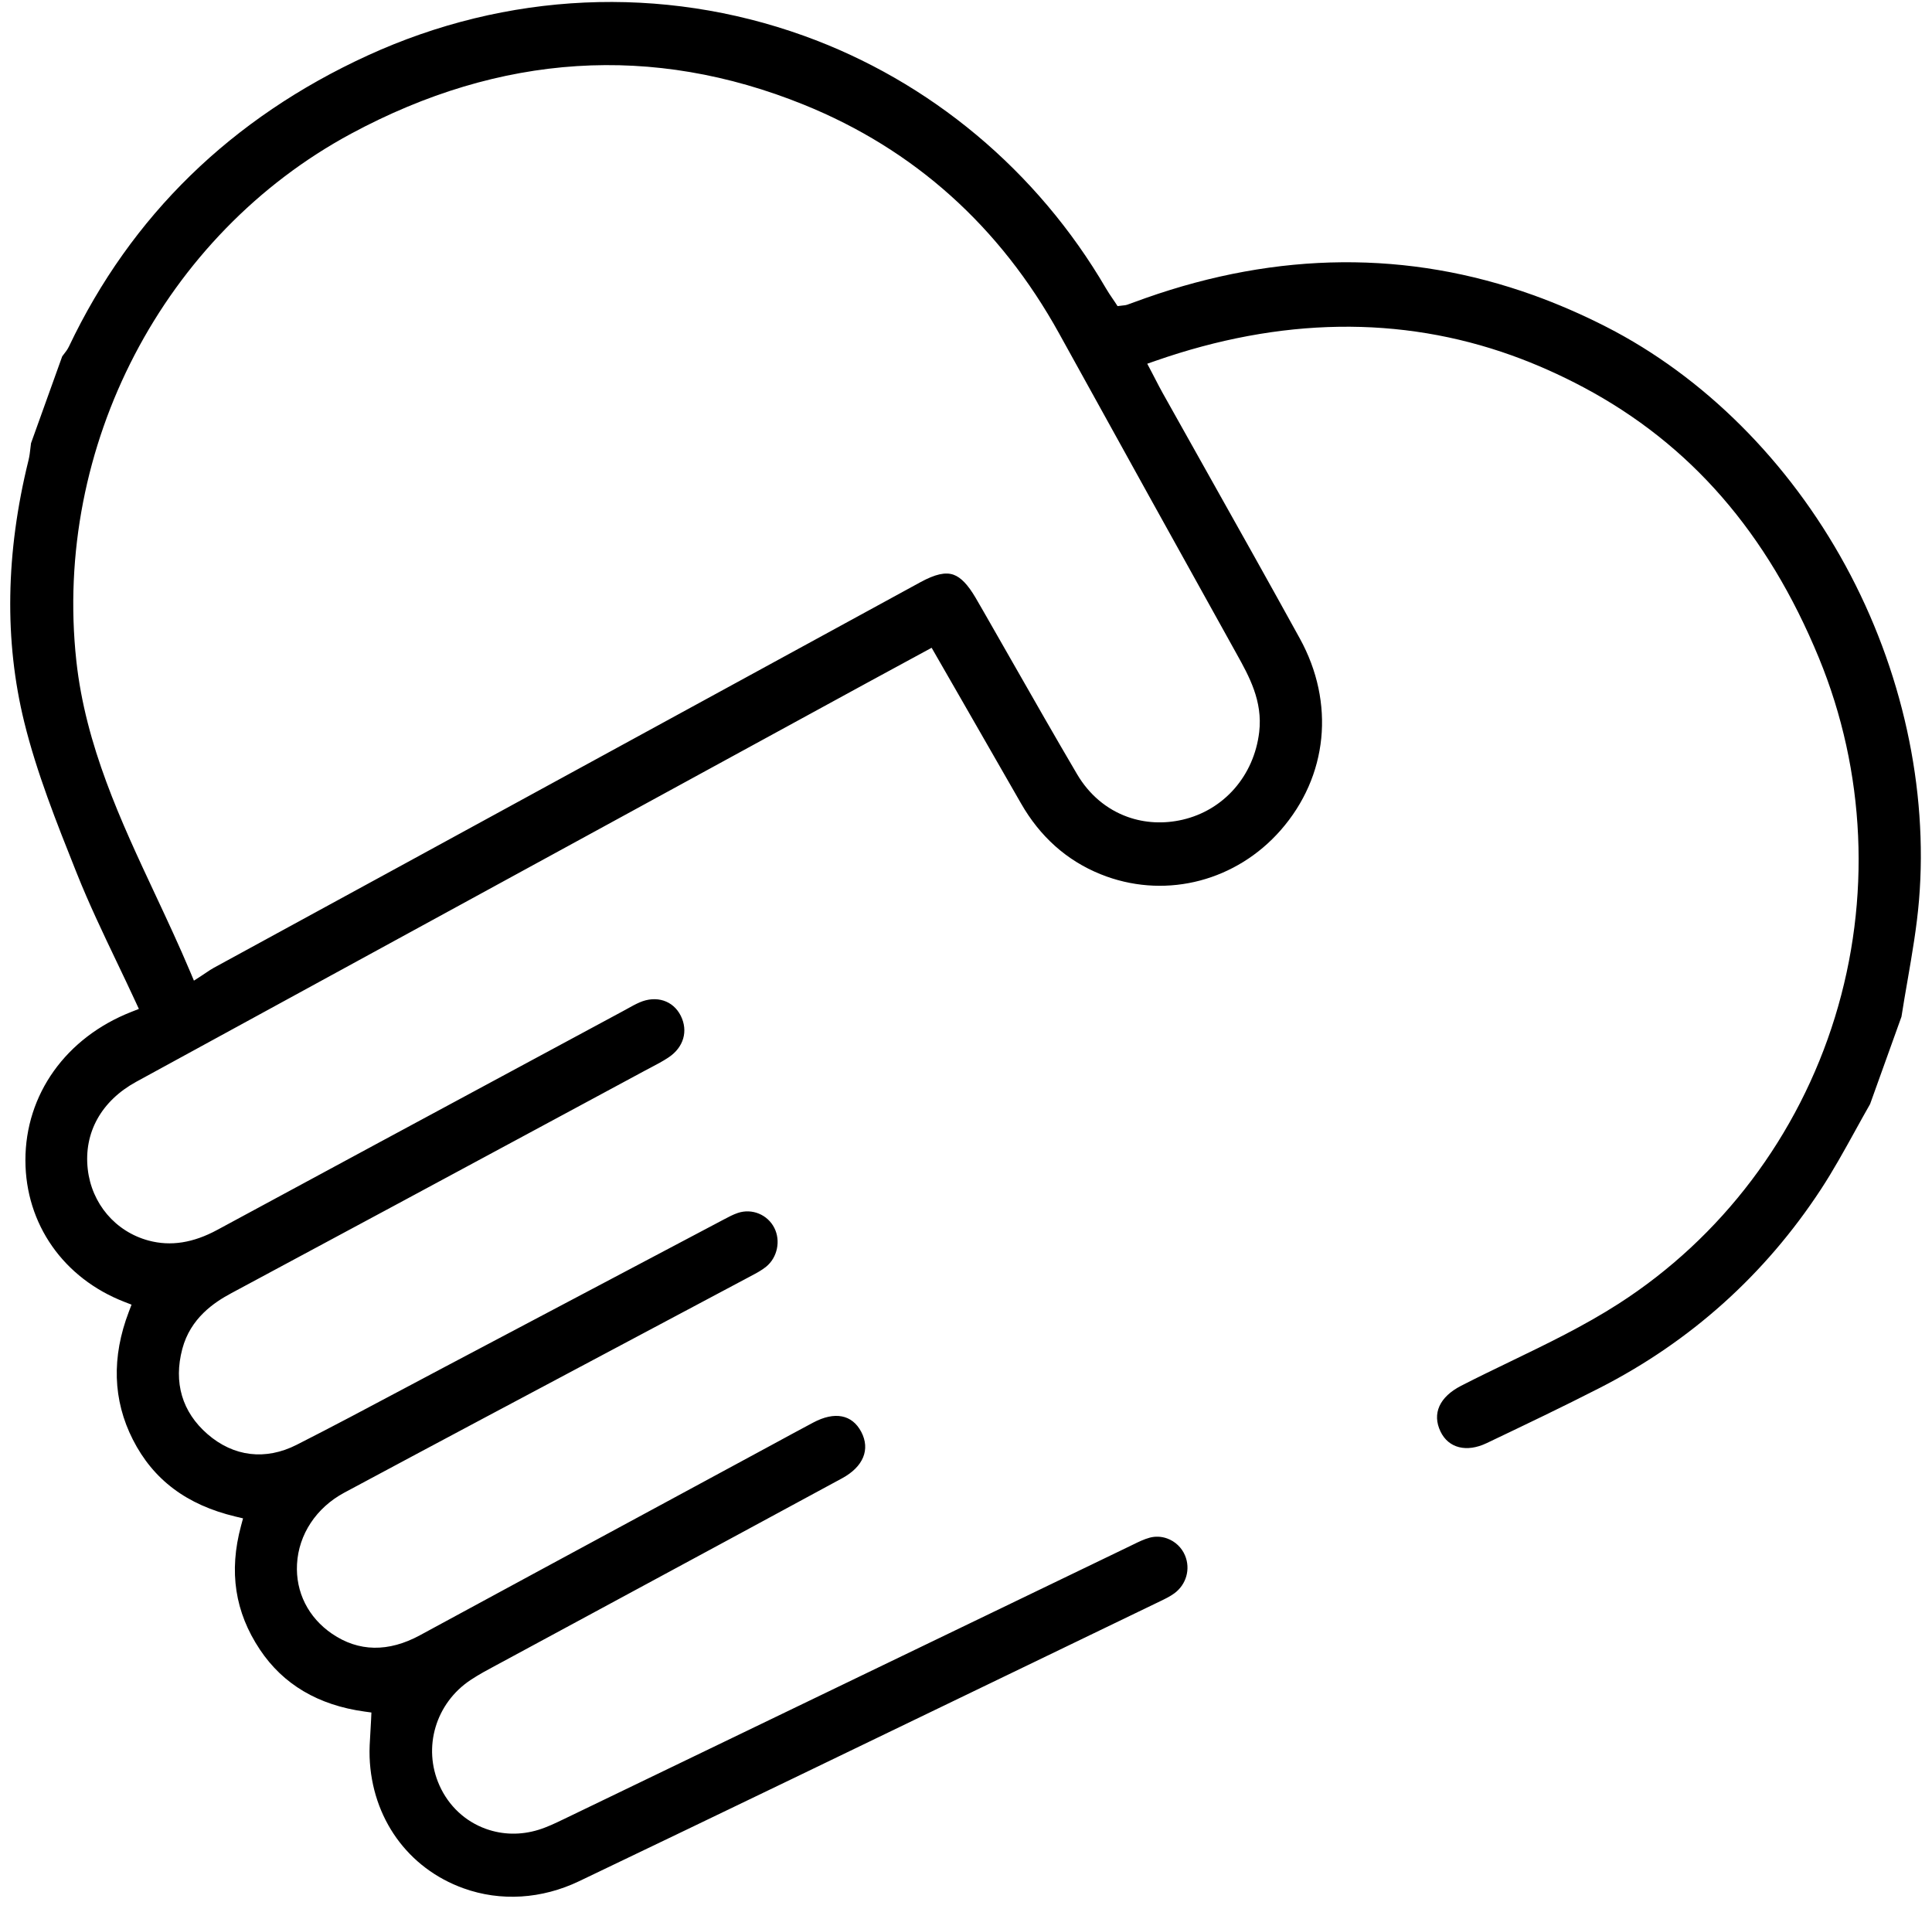
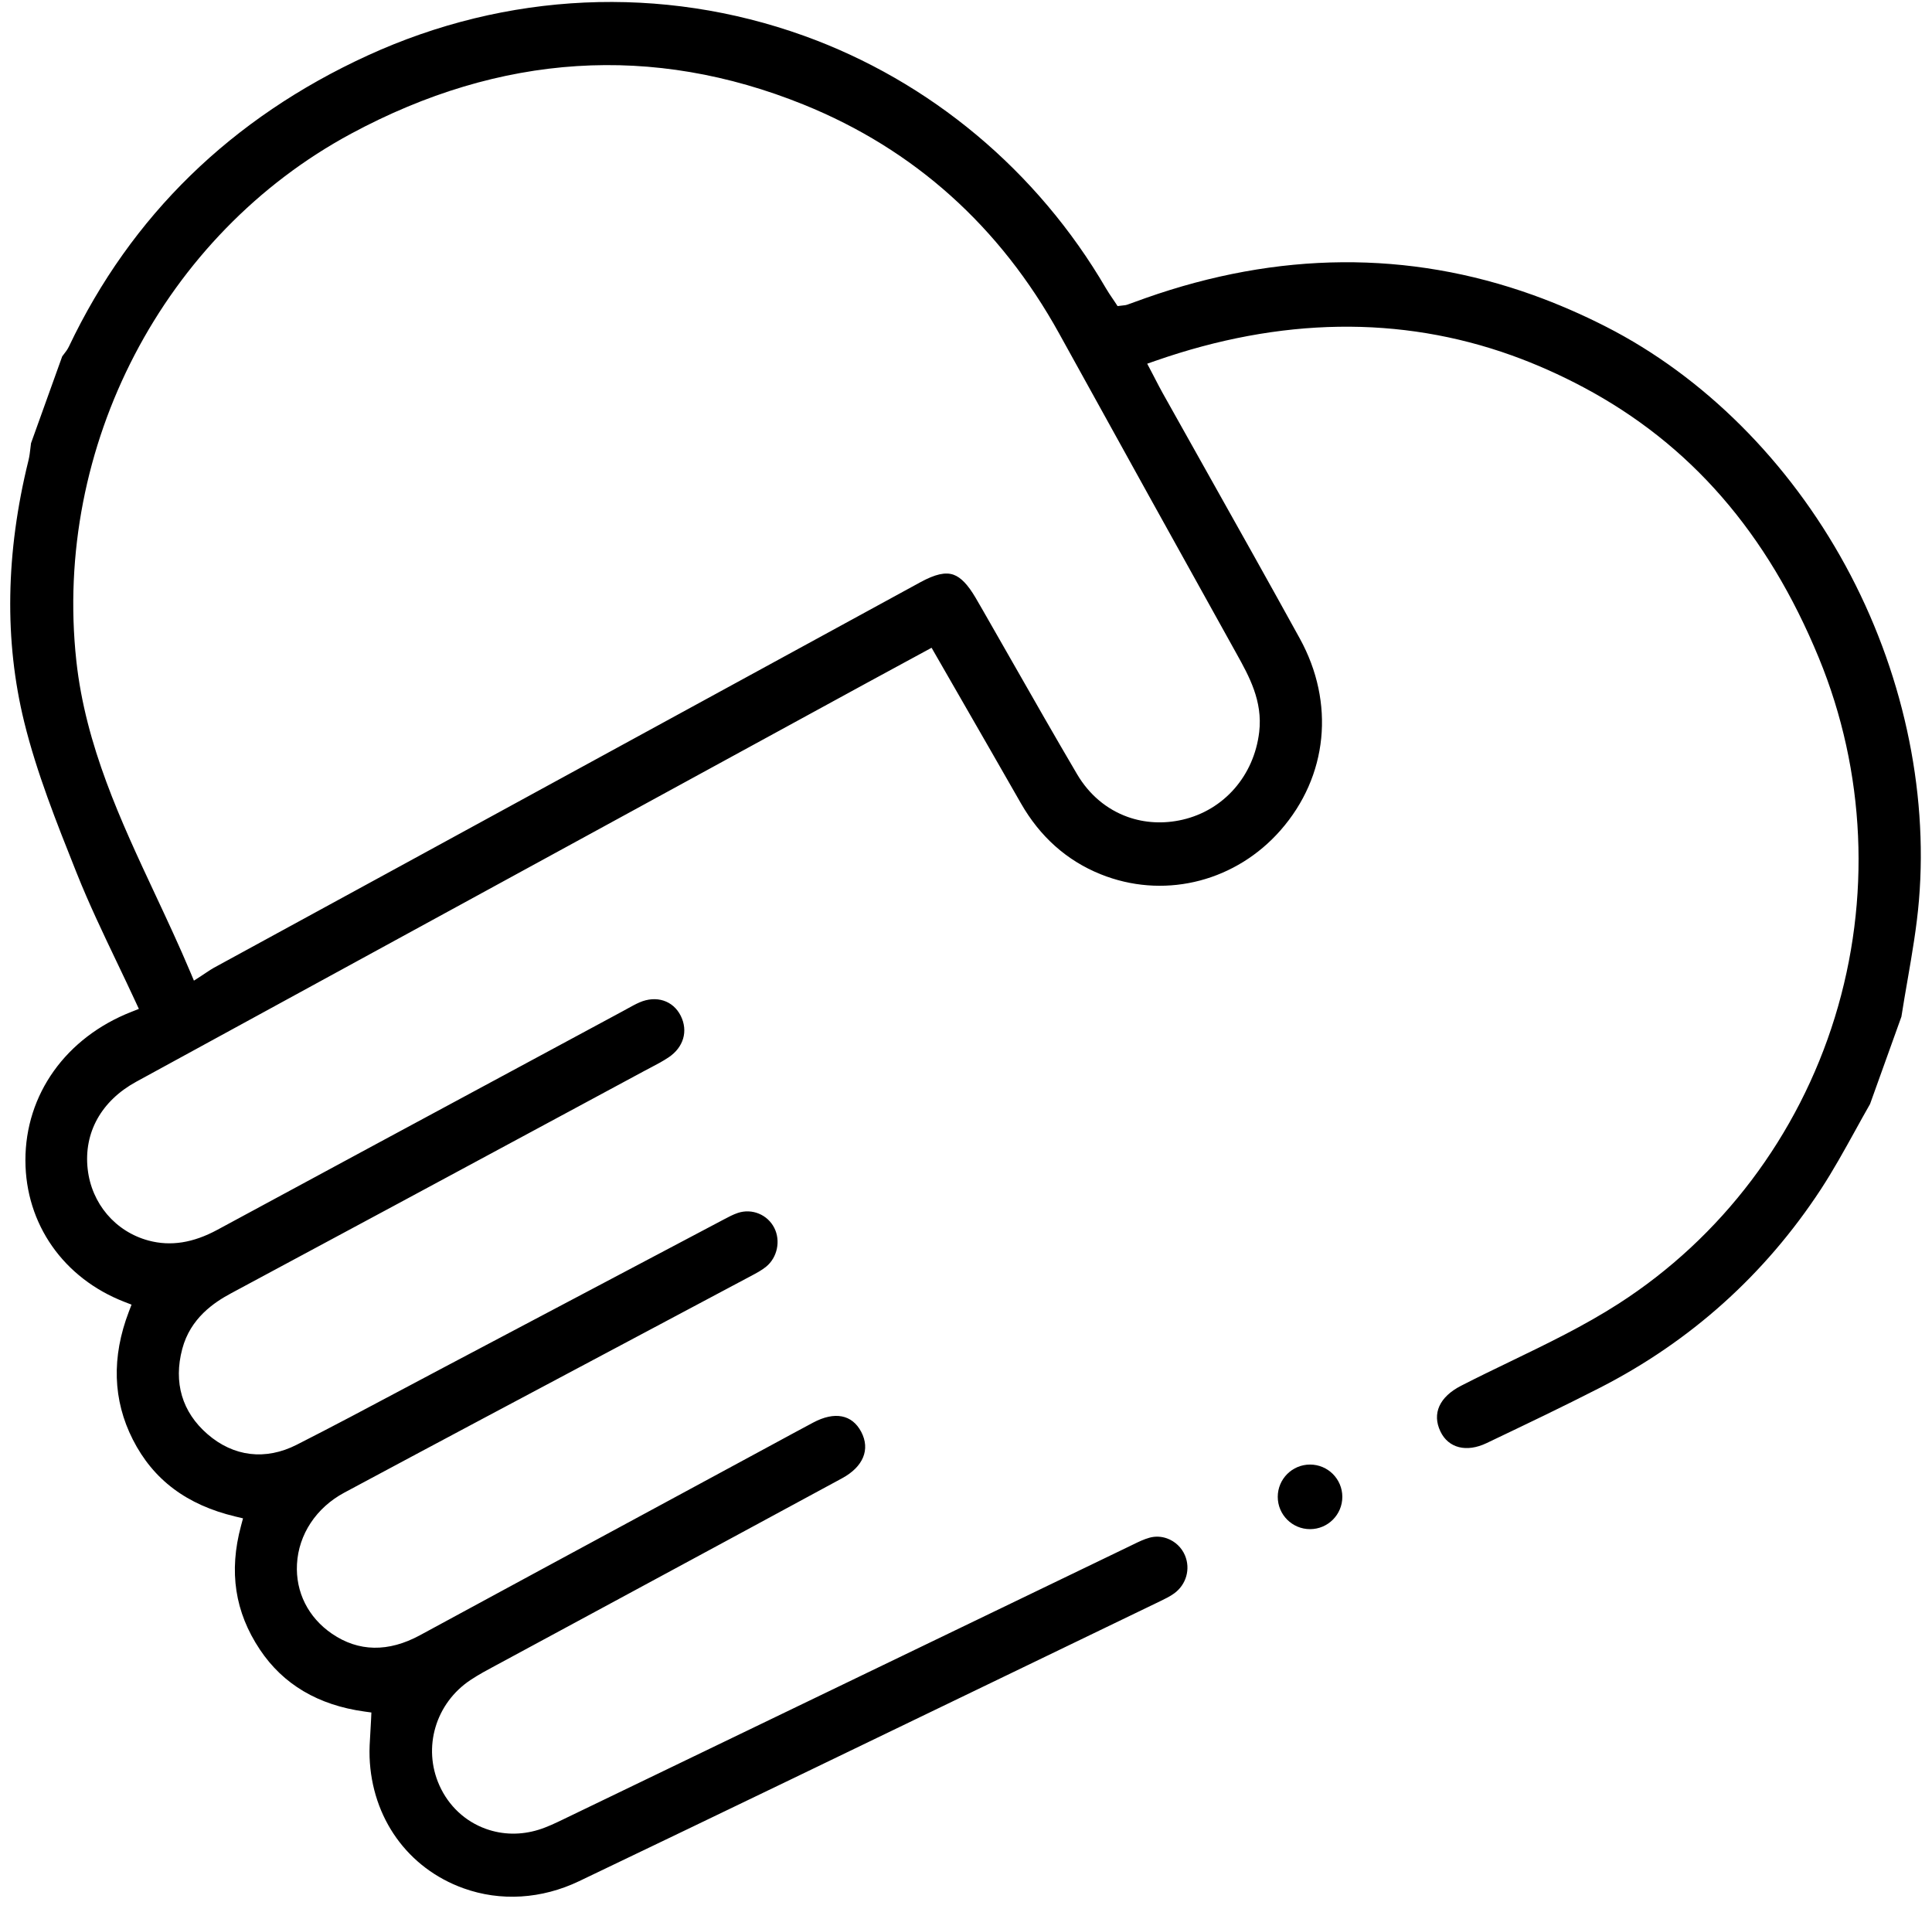
- <svg xmlns="http://www.w3.org/2000/svg" width="163" height="161" viewBox="0 0 163 161" fill="none">
-   <path d="M155.699 47.711C150.908 38.919 143.738 31.765 135.508 27.567C133.481 26.532 131.41 25.634 129.354 24.895C118.831 21.115 107.824 21.202 96.636 25.152C96.355 25.252 96.076 25.354 95.796 25.455C95.565 25.539 95.334 25.623 95.102 25.706C94.997 25.743 94.908 25.751 94.823 25.76L94.287 25.824L94.071 25.494C94.002 25.389 93.927 25.28 93.85 25.168C93.678 24.914 93.481 24.626 93.307 24.325C87.523 14.411 78.467 6.842 67.807 3.013C55.821 -1.293 42.75 -0.698 31.003 4.688C19.531 9.949 11.057 18.205 5.819 29.228C5.694 29.49 5.524 29.707 5.373 29.899C5.332 29.952 5.29 30.005 5.25 30.059L2.617 37.39C2.599 37.518 2.585 37.647 2.57 37.776C2.531 38.126 2.49 38.487 2.399 38.852C0.476 46.636 0.357 54.063 2.048 60.926C3.1 65.197 4.775 69.397 6.395 73.461L6.479 73.67C7.491 76.211 8.696 78.733 9.861 81.172C10.39 82.28 10.92 83.388 11.435 84.503L11.717 85.114L11.091 85.359C5.561 87.527 2.132 92.331 2.144 97.897C2.156 103.268 5.361 107.841 10.51 109.833L11.098 110.061L10.873 110.651C9.405 114.484 9.517 118.115 11.207 121.441C12.931 124.837 15.759 126.957 19.87 127.938L20.505 128.09L20.335 128.72C19.294 132.58 19.817 135.996 21.929 139.163C23.888 142.1 26.852 143.851 30.764 144.389L31.335 144.468L31.31 145.044C31.294 145.427 31.271 145.796 31.248 146.156C31.202 146.883 31.159 147.57 31.183 148.236C31.373 153.373 34.411 157.612 39.111 159.3C42.239 160.424 45.702 160.21 48.861 158.698C60.815 152.979 72.948 147.119 84.682 141.453C89.081 139.329 93.478 137.206 97.877 135.084C98.266 134.897 98.707 134.684 99.065 134.423C100.086 133.683 100.46 132.365 99.977 131.216C99.698 130.55 99.147 130.029 98.466 129.784C97.987 129.612 97.478 129.589 96.994 129.72C96.523 129.847 96.059 130.074 95.568 130.315L95.303 130.444C87.764 134.078 80.226 137.714 72.688 141.349C64.332 145.378 55.978 149.408 47.622 153.436L47.53 153.48C46.859 153.803 46.164 154.138 45.427 154.365C43.946 154.821 42.416 154.794 41.002 154.286C39.25 153.657 37.855 152.355 37.077 150.621C35.642 147.423 36.751 143.678 39.714 141.717C40.414 141.253 41.156 140.857 41.873 140.473L42.328 140.229C45.789 138.358 49.252 136.489 52.714 134.619C58.825 131.319 64.937 128.02 71.043 124.71C72.835 123.74 73.441 122.277 72.665 120.797C71.89 119.318 70.412 119.05 68.613 120.007C67.472 120.613 66.338 121.23 65.203 121.846L55.747 126.959C48.974 130.619 42.2 134.279 35.433 137.95C32.766 139.397 30.251 139.353 28.011 137.823C26.007 136.453 24.931 134.312 25.059 131.949C25.194 129.441 26.686 127.187 29.05 125.92C36.689 121.824 44.47 117.689 51.994 113.689C55.735 111.7 59.475 109.712 63.214 107.721L63.353 107.647C63.827 107.396 64.274 107.159 64.645 106.853C65.585 106.082 65.88 104.68 65.331 103.591C64.764 102.465 63.449 101.921 62.25 102.324C61.847 102.46 61.454 102.669 61.037 102.891L60.865 102.982C56.46 105.308 52.056 107.636 47.652 109.964L37.52 115.318C36.383 115.918 35.248 116.522 34.113 117.126C31.145 118.705 28.077 120.338 25.027 121.885C22.403 123.217 19.705 122.894 17.505 120.981C15.362 119.118 14.628 116.631 15.382 113.791C16.071 111.197 18.067 109.87 19.508 109.098C28.817 104.108 38.271 99.015 47.415 94.089L54.318 90.37C54.494 90.276 54.67 90.184 54.846 90.091C55.4 89.8 55.923 89.526 56.412 89.199C57.677 88.354 58.078 86.977 57.435 85.69C56.79 84.404 55.373 83.948 53.957 84.565C53.617 84.713 53.287 84.896 52.938 85.09C52.809 85.161 52.681 85.232 52.553 85.302L45.06 89.337C36.299 94.056 27.239 98.936 18.337 103.751C16.296 104.856 14.403 105.152 12.55 104.658C9.729 103.905 7.729 101.528 7.403 98.626C7.057 95.552 8.552 92.865 11.505 91.253C28.208 82.131 44.915 73.014 61.622 63.896L73.131 57.615C74.22 57.02 75.311 56.43 76.421 55.829L78.601 54.647L81.054 58.913C82.765 61.888 84.455 64.825 86.136 67.766C87.747 70.587 90.006 72.599 92.851 73.748C93.017 73.815 93.182 73.878 93.349 73.938C93.349 73.938 93.35 73.939 93.35 73.939C98.556 75.808 104.323 74.28 108.041 70.045C112.034 65.496 112.656 59.295 109.663 53.861C107.083 49.176 104.42 44.434 101.846 39.849C100.594 37.619 99.342 35.389 98.094 33.157C97.888 32.79 97.695 32.416 97.479 31.998C97.372 31.79 97.257 31.57 97.134 31.334L96.792 30.684L97.486 30.442C108.035 26.761 118.154 26.609 127.564 29.989C129.587 30.716 131.616 31.619 133.595 32.672C142.611 37.472 149.108 44.938 153.457 55.499C157.402 65.083 157.883 75.851 154.809 85.818C151.725 95.823 145.241 104.407 136.552 109.988C133.642 111.857 130.477 113.386 127.416 114.863C126.053 115.522 124.643 116.202 123.279 116.902C121.445 117.843 120.808 119.25 121.532 120.761C122.206 122.172 123.739 122.549 125.423 121.745L125.614 121.654C128.7 120.182 131.889 118.66 134.98 117.078C142.639 113.161 148.912 107.529 153.624 100.339C154.663 98.753 155.604 97.047 156.515 95.399C156.932 94.643 157.35 93.887 157.777 93.139L160.424 85.769C160.584 84.739 160.765 83.697 160.94 82.689C161.322 80.479 161.718 78.194 161.904 75.946C162.687 66.518 160.484 56.491 155.699 47.711ZM104.349 55.191C105.379 57.043 106.546 59.142 106.237 61.755C105.801 65.442 103.26 68.346 99.763 69.153C98.184 69.517 96.583 69.434 95.13 68.912C93.355 68.275 91.882 67.028 90.869 65.308C89.027 62.177 87.196 58.968 85.426 55.866C84.659 54.521 83.892 53.176 83.121 51.833L82.931 51.502C82.725 51.142 82.518 50.781 82.307 50.423C81.659 49.323 81.07 48.708 80.455 48.487C79.767 48.24 78.9 48.435 77.644 49.12C67.808 54.483 57.975 59.852 48.142 65.221L34.16 72.853C31.69 74.201 29.221 75.547 26.75 76.893C23.843 78.478 20.936 80.063 18.03 81.649C17.837 81.754 17.641 81.886 17.413 82.039C17.285 82.125 17.148 82.217 16.995 82.317L16.361 82.727L16.068 82.03C15.128 79.797 14.091 77.581 13.087 75.437C10.2 69.274 7.216 62.9 6.44 55.746C4.479 37.666 13.8 19.794 29.634 11.271C42.225 4.496 55.071 3.676 67.811 8.829C77.112 12.592 84.364 19.092 89.364 28.146C94.48 37.411 99.522 46.51 104.349 55.191Z" fill="black" />
+ <svg xmlns="http://www.w3.org/2000/svg" version="1.1" id="Layer_1" x="0px" y="0px" width="163px" height="161px" viewBox="0 0 163 161" enable-background="new 0 0 163 161" xml:space="preserve">
+   <path d="M155.699,47.711c-4.791-8.792-11.961-15.947-20.191-20.145c-2.027-1.035-4.098-1.933-6.154-2.672  c-10.522-3.78-21.529-3.693-32.717,0.257c-0.281,0.1-0.561,0.201-0.841,0.303c-0.231,0.083-0.462,0.167-0.694,0.25  c-0.105,0.037-0.193,0.046-0.278,0.054l-0.536,0.064l-0.217-0.33c-0.068-0.105-0.143-0.214-0.22-0.327  c-0.173-0.254-0.369-0.542-0.544-0.843c-5.784-9.915-14.84-17.483-25.5-21.312C55.82-1.293,42.75-0.698,31.003,4.688  C19.531,9.949,11.058,18.205,5.818,29.228c-0.124,0.262-0.294,0.479-0.445,0.672c-0.042,0.053-0.083,0.105-0.123,0.16L2.617,37.39  C2.6,37.519,2.585,37.647,2.57,37.776c-0.04,0.35-0.081,0.711-0.171,1.077c-1.924,7.784-2.042,15.21-0.352,22.073  c1.052,4.271,2.728,8.472,4.347,12.535l0.084,0.209c1.012,2.541,2.217,5.062,3.382,7.501c0.529,1.107,1.058,2.216,1.574,3.331  l0.282,0.61l-0.625,0.246c-5.531,2.167-8.959,6.971-8.947,12.538c0.011,5.37,3.217,9.943,8.365,11.936l0.589,0.228l-0.226,0.59  c-1.468,3.834-1.356,7.465,0.334,10.791c1.724,3.396,4.552,5.516,8.663,6.496l0.634,0.152l-0.169,0.631  c-1.041,3.859-0.519,7.275,1.594,10.442c1.958,2.937,4.923,4.688,8.834,5.226l0.571,0.079l-0.025,0.576  c-0.016,0.383-0.04,0.752-0.062,1.112c-0.046,0.727-0.089,1.414-0.065,2.08c0.19,5.137,3.227,9.375,7.927,11.063  c3.128,1.124,6.592,0.91,9.751-0.602c11.953-5.72,24.087-11.579,35.821-17.245c4.398-2.124,8.796-4.247,13.194-6.369  c0.389-0.188,0.83-0.4,1.188-0.661c1.021-0.739,1.395-2.058,0.912-3.207c-0.28-0.666-0.831-1.187-1.512-1.432  c-0.479-0.173-0.987-0.195-1.472-0.063c-0.471,0.127-0.936,0.354-1.426,0.594l-0.266,0.129c-7.539,3.635-15.077,7.271-22.615,10.906  c-8.355,4.028-16.71,8.059-25.066,12.086l-0.091,0.045c-0.671,0.322-1.366,0.658-2.103,0.885c-1.481,0.455-3.011,0.429-4.425-0.079  c-1.752-0.629-3.146-1.931-3.925-3.665c-1.435-3.198-0.326-6.943,2.637-8.904c0.7-0.464,1.442-0.859,2.16-1.244l0.455-0.244  c3.461-1.871,6.923-3.739,10.386-5.609c6.111-3.301,12.223-6.6,18.329-9.909c1.792-0.97,2.398-2.433,1.623-3.913  c-0.775-1.479-2.254-1.747-4.052-0.79c-1.141,0.606-2.275,1.224-3.411,1.839l-9.456,5.113c-6.773,3.66-13.546,7.32-20.314,10.991  c-2.667,1.446-5.182,1.403-7.421-0.127c-2.004-1.37-3.08-3.511-2.953-5.874c0.135-2.508,1.627-4.762,3.992-6.029  c7.639-4.096,15.419-8.23,22.944-12.23c3.74-1.989,7.48-3.978,11.219-5.969l0.139-0.074c0.474-0.25,0.92-0.487,1.292-0.793  c0.939-0.771,1.235-2.174,0.686-3.263c-0.567-1.126-1.882-1.67-3.081-1.267c-0.402,0.136-0.796,0.345-1.213,0.566l-0.172,0.092  c-4.405,2.326-8.809,4.653-13.213,6.981l-10.132,5.354c-1.137,0.6-2.272,1.203-3.408,1.808c-2.967,1.579-6.036,3.212-9.085,4.759  c-2.625,1.332-5.322,1.01-7.523-0.904c-2.143-1.862-2.877-4.35-2.123-7.189c0.689-2.594,2.685-3.921,4.126-4.693  c9.309-4.99,18.763-10.083,27.906-15.009l6.904-3.719c0.175-0.095,0.352-0.187,0.528-0.279c0.554-0.29,1.077-0.564,1.566-0.892  c1.265-0.845,1.667-2.223,1.023-3.509c-0.645-1.286-2.062-1.743-3.478-1.126c-0.34,0.148-0.67,0.332-1.02,0.525  c-0.128,0.071-0.256,0.143-0.385,0.212l-7.492,4.036c-8.762,4.719-17.822,9.598-26.723,14.413c-2.042,1.104-3.935,1.401-5.788,0.907  c-2.821-0.754-4.821-3.131-5.147-6.031c-0.345-3.074,1.149-5.762,4.102-7.374c16.704-9.122,33.41-18.239,50.117-27.357l11.509-6.281  c1.089-0.595,2.18-1.186,3.29-1.786l2.18-1.182l2.454,4.266c1.711,2.974,3.401,5.911,5.082,8.853c1.611,2.82,3.87,4.833,6.716,5.982  c0.165,0.067,0.33,0.13,0.497,0.19c0.001,0,0.001,0,0.001,0c5.207,1.87,10.974,0.342,14.691-3.894  c3.993-4.549,4.615-10.75,1.622-16.184c-2.58-4.685-5.243-9.427-7.817-14.013c-1.252-2.229-2.504-4.459-3.752-6.691  c-0.205-0.367-0.398-0.742-0.615-1.159c-0.107-0.208-0.221-0.428-0.345-0.664l-0.342-0.65l0.694-0.242  c10.549-3.681,20.668-3.833,30.078-0.453c2.022,0.727,4.052,1.629,6.031,2.683c9.016,4.8,15.512,12.267,19.861,22.828  c3.945,9.584,4.426,20.352,1.352,30.319c-3.084,10.005-9.567,18.589-18.257,24.17c-2.909,1.869-6.075,3.397-9.136,4.875  c-1.363,0.658-2.773,1.339-4.137,2.039c-1.834,0.94-2.471,2.348-1.747,3.858c0.674,1.411,2.206,1.788,3.891,0.984l0.19-0.091  c3.087-1.473,6.275-2.994,9.367-4.576c7.658-3.917,13.932-9.549,18.644-16.739c1.039-1.587,1.979-3.292,2.892-4.94  c0.416-0.756,0.834-1.512,1.262-2.26l2.646-7.369c0.16-1.03,0.342-2.072,0.516-3.081c0.383-2.209,0.778-4.495,0.965-6.743  C162.688,66.519,160.484,56.491,155.699,47.711z M104.35,55.19c1.029,1.853,2.196,3.952,1.887,6.564  c-0.436,3.687-2.977,6.592-6.474,7.398c-1.579,0.364-3.18,0.281-4.632-0.24c-1.775-0.638-3.249-1.884-4.262-3.604  c-1.842-3.131-3.674-6.34-5.443-9.442c-0.768-1.345-1.534-2.689-2.305-4.033l-0.189-0.331c-0.207-0.36-0.414-0.721-0.625-1.079  c-0.648-1.1-1.237-1.715-1.852-1.936c-0.688-0.247-1.554-0.052-2.81,0.633c-9.836,5.363-19.67,10.731-29.503,16.101L34.16,72.853  c-2.469,1.348-4.939,2.694-7.41,4.041c-2.907,1.584-5.814,3.169-8.72,4.756c-0.192,0.104-0.389,0.237-0.617,0.39  c-0.128,0.086-0.265,0.178-0.417,0.277l-0.635,0.41l-0.293-0.696c-0.939-2.233-1.978-4.449-2.981-6.593  C10.201,69.273,7.216,62.9,6.44,55.746c-1.961-18.08,7.36-35.953,23.194-44.475c12.591-6.776,25.437-7.596,38.177-2.443  c9.301,3.764,16.553,10.264,21.553,19.317C94.48,37.411,99.521,46.51,104.35,55.19z" />
+   <circle cx="110.526" cy="126.275" r="2.724" />
</svg>
